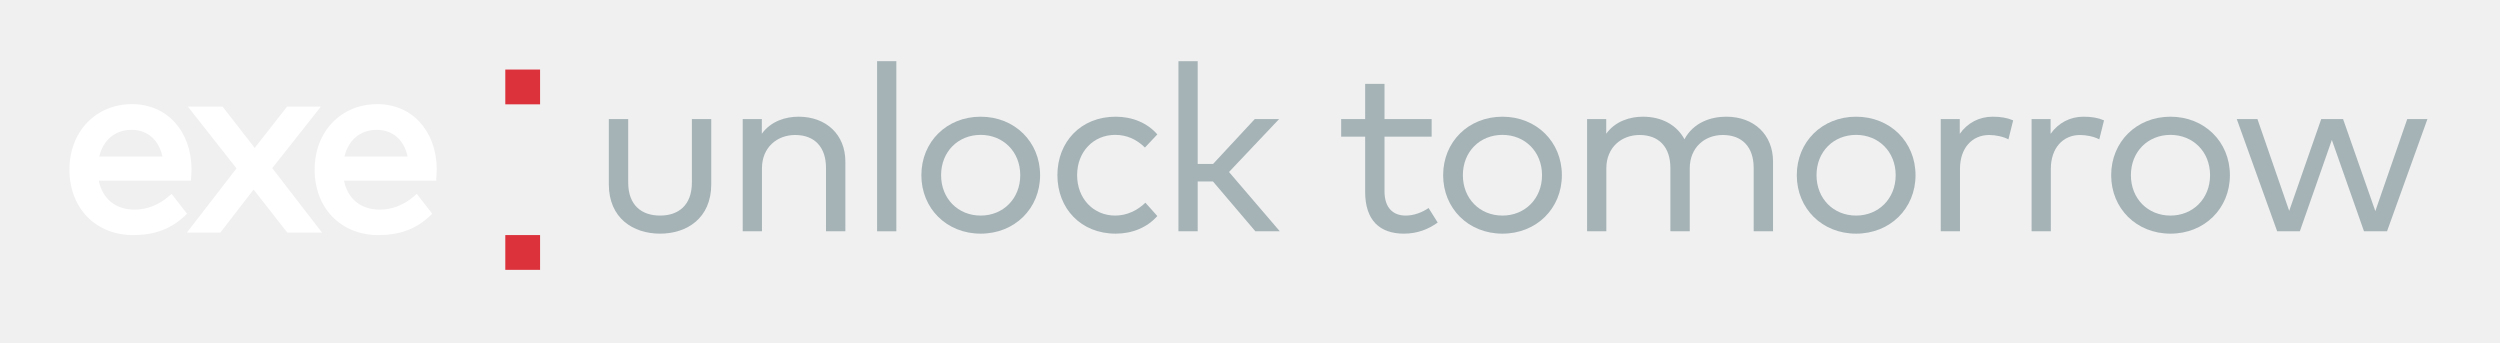
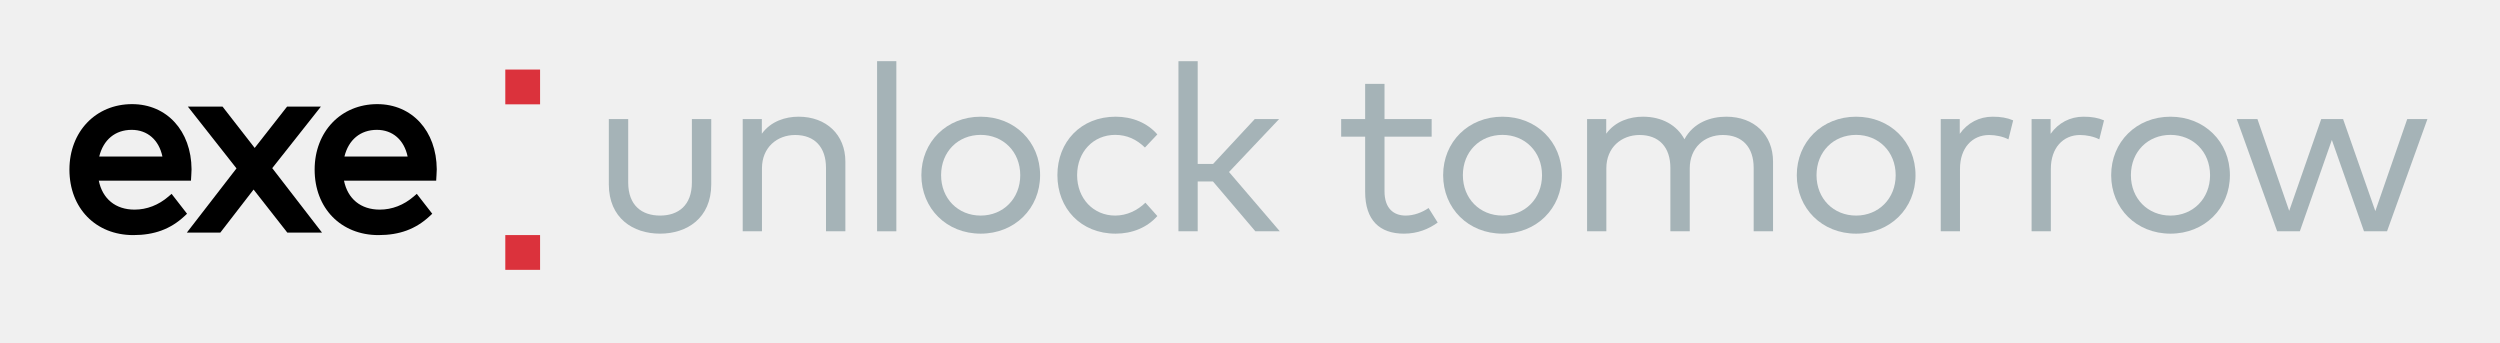
- <svg xmlns="http://www.w3.org/2000/svg" viewBox="0 0 562 77" xml:space="preserve" style="fill-rule:evenodd;clip-rule:evenodd;stroke-linejoin:round;stroke-miterlimit:2">
-   <path d="M0 3.559C0 11.18-5.472 14.66-11.501 14.66c-6.08 0-11.525-3.48-11.525-11.101v-14.66h4.356v14.26c0 5.153 3.053 7.437 7.169 7.437 4.091 0 7.145-2.284 7.145-7.437v-14.26H0v14.66Z" style="fill:#a5b3b7;fill-rule:nonzero" transform="translate(159.89 37.865)" />
-   <path d="M0-5.575v15.668h-4.356v-14.26c0-4.648-2.548-7.386-6.932-7.386-4.064 0-7.463 2.79-7.463 7.491v14.155h-4.33v-25.229h4.303v3.292c2.072-2.84 5.34-3.824 8.26-3.824C-4.302-15.668 0-11.631 0-5.575" style="fill:#a5b3b7;fill-rule:nonzero" transform="translate(190.04 41.9)" />
-   <path style="fill:#a5b3b7" d="M197.168 24.305h4.329v38.243h-4.329z" transform="matrix(-1 0 0 1 398.665 -10.555)" />
-   <path d="M0 0c0 5.286 3.824 9.082 8.896 9.082 5.048 0 8.898-3.796 8.898-9.082 0-5.286-3.85-9.058-8.898-9.058C3.824-9.058 0-5.286 0 0m22.256 0c0 7.488-5.71 13.146-13.36 13.146C1.249 13.146-4.435 7.488-4.435 0c0-7.491 5.684-13.146 13.331-13.146 7.65 0 13.36 5.655 13.36 13.146" style="fill:#a5b3b7;fill-rule:nonzero" transform="translate(211.558 39.38)" />
-   <path d="m0-18.327-2.789 2.948c-1.859-1.805-4.011-2.843-6.691-2.843-4.862 0-8.553 3.773-8.553 9.059 0 5.285 3.691 9.082 8.553 9.082 2.68 0 5.045-1.195 6.799-2.894L0 .024c-2.284 2.578-5.629 3.959-9.375 3.959-7.81 0-13.092-5.659-13.092-13.146 0-7.491 5.282-13.147 13.092-13.147 3.746 0 7.118 1.381 9.375 3.983" style="fill:#a5b3b7;fill-rule:nonzero" transform="translate(260.17 48.542)" />
-   <path d="M0 7.966h3.453l9.374-10.09H18.3L7.039 9.774l11.42 13.33H12.96L3.426 11.898H0v11.206h-4.329v-38.242H0V7.966Z" style="fill:#a5b3b7;fill-rule:nonzero" transform="translate(269.244 28.89)" />
-   <path d="M0-9.934h-10.596V2.361c0 3.8 2.019 5.445 4.753 5.445 1.86 0 3.719-.716 5.154-1.699l2.045 3.267c-1.94 1.408-4.461 2.497-7.569 2.497-5.472 0-8.739-3.003-8.739-9.429V-9.934h-5.391v-3.956h5.391v-7.915h4.356v7.915H0v3.956Z" style="fill:#a5b3b7;fill-rule:nonzero" transform="translate(321.836 40.655)" />
-   <path d="M0 0c0 5.286 3.823 9.082 8.896 9.082 5.047 0 8.899-3.796 8.899-9.082 0-5.286-3.852-9.058-8.899-9.058C3.823-9.058 0-5.286 0 0m22.256 0c0 7.488-5.71 13.146-13.36 13.146C1.248 13.146-4.435 7.488-4.435 0c0-7.491 5.683-13.146 13.331-13.146 7.65 0 13.36 5.655 13.36 13.146" style="fill:#a5b3b7;fill-rule:nonzero" transform="translate(328.853 39.38)" />
-   <path d="M0-5.575v15.668h-4.355v-14.26c0-4.648-2.551-7.386-6.932-7.386-4.17 0-7.437 2.897-7.437 7.491v14.155h-4.356v-14.26c0-4.648-2.548-7.386-6.931-7.386-4.064 0-7.464 2.79-7.464 7.491v14.155h-4.329v-25.229h4.302v3.292c2.072-2.84 5.34-3.824 8.261-3.824 4.275 0 7.647 1.913 9.323 5.072 2.07-3.824 5.975-5.072 9.401-5.072C-4.277-15.668 0-11.631 0-5.575" style="fill:#a5b3b7;fill-rule:nonzero" transform="translate(398.58 41.9)" />
-   <path d="M0 0c0 5.286 3.824 9.082 8.896 9.082 5.048 0 8.899-3.796 8.899-9.082 0-5.286-3.851-9.058-8.899-9.058C3.824-9.058 0-5.286 0 0m22.256 0c0 7.488-5.71 13.146-13.36 13.146C1.249 13.146-4.435 7.488-4.435 0c0-7.491 5.684-13.146 13.331-13.146 7.65 0 13.36 5.655 13.36 13.146" style="fill:#a5b3b7;fill-rule:nonzero" transform="translate(408.354 39.38)" />
-   <path d="m0-24.113-1.062 4.275c-1.194-.637-2.894-.983-4.329-.983-3.851 0-6.561 2.948-6.561 7.596V.824h-4.329v-25.229h4.277v3.319c1.752-2.47 4.381-3.851 7.383-3.851 1.806 0 3.267.238 4.621.824" style="fill:#a5b3b7;fill-rule:nonzero" transform="translate(452.558 51.17)" />
-   <path d="m0-24.113-1.062 4.275c-1.194-.637-2.894-.983-4.329-.983-3.851 0-6.561 2.948-6.561 7.596V.824h-4.329v-25.229h4.277v3.319c1.752-2.47 4.381-3.851 7.383-3.851 1.806 0 3.267.238 4.621.824" style="fill:#a5b3b7;fill-rule:nonzero" transform="translate(472.982 51.17)" />
-   <path d="M0 0c0 5.286 3.824 9.082 8.896 9.082 5.048 0 8.899-3.796 8.899-9.082 0-5.286-3.851-9.058-8.899-9.058C3.824-9.058 0-5.286 0 0m22.256 0c0 7.488-5.71 13.146-13.36 13.146C1.249 13.146-4.435 7.488-4.435 0c0-7.491 5.684-13.146 13.331-13.146 7.65 0 13.36 5.655 13.36 13.146" style="fill:#a5b3b7;fill-rule:nonzero" transform="translate(479.027 39.38)" />
-   <path d="M0 16.148 7.172-4.54h4.54L2.63 20.688h-5.178L-9.774.159l-7.196 20.529h-5.099L-31.151-4.54h4.647l7.143 20.634 7.198-20.634h4.913L0 16.148Z" style="fill:#a5b3b7;fill-rule:nonzero" transform="translate(533.975 31.305)" />
-   <path style="fill:#db323c" d="M113.591 52.844h7.818v7.818h-7.818z" transform="matrix(-1 0 0 1 235 -37.208)" />
-   <path style="fill:#db323c" d="M113.591 15.636h7.818v7.818h-7.818z" transform="matrix(-1 0 0 1 235 37.208)" />
-   <path d="M0-5.866c.924-3.781 3.594-6.005 7.295-6.005 3.553 0 6.134 2.275 6.912 6.005H0Zm16.267 8.379-.687.594c-2.237 1.933-4.878 2.954-7.64 2.954-4.258 0-7.203-2.412-8.036-6.509h20.722l.045-.814.027-.428c.028-.409.058-.872.058-1.327v-.006c-.059-8.614-5.56-14.631-13.376-14.631-8.157 0-14.077 6.191-14.077 14.721 0 8.667 5.904 14.721 14.357 14.721 4.73 0 8.386-1.355 11.506-4.263l.576-.537-3.475-4.475Z" style="fill:#fff;fill-rule:nonzero" transform="translate(22.305 41.062)" />
-   <path d="M0-28.321h-7.603l-7.277 9.289-7.225-9.289H-29.9l10.929 13.885L-30.133 0h7.526l7.477-9.678L-7.546 0h7.8l-11.188-14.49L0-28.321Z" style="fill:#fff;fill-rule:nonzero" transform="translate(72.134 52.289)" />
-   <path d="M0-17.876c3.552 0 6.133 2.274 6.912 6.005H-7.296c.924-3.781 3.594-6.005 7.296-6.005m.083-5.783c-8.156 0-14.076 6.191-14.076 14.721 0 8.667 5.904 14.721 14.357 14.721 4.73 0 8.387-1.355 11.507-4.263l.576-.537-3.476-4.475-.687.594C6.048-.965 3.406.056.644.056c-4.258 0-7.203-2.412-8.036-6.509H13.33l.045-.814.027-.428c.028-.409.058-.872.058-1.327v-.006C13.401-17.642 7.901-23.659.083-23.659" style="fill:#fff;fill-rule:nonzero" transform="translate(84.723 47.067)" />
+ <svg xmlns="http://www.w3.org/2000/svg" width="100%" height="100%" viewBox="0 0 562 77" version="1.1" xml:space="preserve" style="fill-rule:evenodd;clip-rule:evenodd;stroke-linejoin:round;stroke-miterlimit:2;">
+   <g transform="matrix(1,0,0,1,159.89,37.865)">
+     <path d="M0,3.559C0,11.18 -5.472,14.66 -11.501,14.66C-17.581,14.66 -23.026,11.18 -23.026,3.559L-23.026,-11.101L-18.67,-11.101L-18.67,3.159C-18.67,8.312 -15.617,10.596 -11.501,10.596C-7.41,10.596 -4.356,8.312 -4.356,3.159L-4.356,-11.101L0,-11.101L0,3.559Z" style="fill:rgb(165,179,183);fill-rule:nonzero;" />
+   </g>
+   <g transform="matrix(1,0,0,1,190.04,41.9)">
+     <path d="M0,-5.575L0,10.093L-4.356,10.093L-4.356,-4.167C-4.356,-8.815 -6.904,-11.553 -11.288,-11.553C-15.352,-11.553 -18.751,-8.763 -18.751,-4.062L-18.751,10.093L-23.081,10.093L-23.081,-15.136L-18.778,-15.136L-18.778,-11.844C-16.706,-14.684 -13.438,-15.668 -10.518,-15.668C-4.302,-15.668 0,-11.631 0,-5.575" style="fill:rgb(165,179,183);fill-rule:nonzero;" />
+   </g>
+   <g transform="matrix(-1,0,0,1,398.665,-10.555)">
+     <rect x="197.168" y="24.305" width="4.329" height="38.243" style="fill:rgb(165,179,183);" />
+   </g>
+   <g transform="matrix(1,0,0,1,211.558,39.38)">
+     <path d="M0,0C0,5.286 3.824,9.082 8.896,9.082C13.944,9.082 17.794,5.286 17.794,0C17.794,-5.286 13.944,-9.058 8.896,-9.058C3.824,-9.058 0,-5.286 0,0M22.256,0C22.256,7.488 16.546,13.146 8.896,13.146C1.249,13.146 -4.435,7.488 -4.435,0C-4.435,-7.491 1.249,-13.146 8.896,-13.146C16.546,-13.146 22.256,-7.491 22.256,0" style="fill:rgb(165,179,183);fill-rule:nonzero;" />
+   </g>
+   <g transform="matrix(1,0,0,1,260.17,48.542)">
+     <path d="M0,-18.327L-2.789,-15.379C-4.648,-17.184 -6.8,-18.222 -9.48,-18.222C-14.342,-18.222 -18.033,-14.449 -18.033,-9.163C-18.033,-3.878 -14.342,-0.081 -9.48,-0.081C-6.8,-0.081 -4.435,-1.276 -2.681,-2.975L0,0.024C-2.284,2.602 -5.629,3.983 -9.375,3.983C-17.185,3.983 -22.467,-1.676 -22.467,-9.163C-22.467,-16.654 -17.185,-22.31 -9.375,-22.31C-5.629,-22.31 -2.257,-20.929 0,-18.327" style="fill:rgb(165,179,183);fill-rule:nonzero;" />
+   </g>
+   <g transform="matrix(1,0,0,1,269.244,28.89)">
+     <path d="M0,7.966L3.453,7.966L12.827,-2.124L18.3,-2.124L7.039,9.774L18.459,23.104L12.96,23.104L3.426,11.898L0,11.898L0,23.104L-4.329,23.104L-4.329,-15.138L0,-15.138L0,7.966Z" style="fill:rgb(165,179,183);fill-rule:nonzero;" />
+   </g>
+   <g transform="matrix(1,0,0,1,321.836,40.655)">
+     <path d="M0,-9.934L-10.596,-9.934L-10.596,2.361C-10.596,6.161 -8.577,7.806 -5.843,7.806C-3.983,7.806 -2.124,7.09 -0.689,6.107L1.356,9.374C-0.584,10.782 -3.105,11.871 -6.213,11.871C-11.685,11.871 -14.952,8.868 -14.952,2.442L-14.952,-9.934L-20.343,-9.934L-20.343,-13.89L-14.952,-13.89L-14.952,-21.805L-10.596,-21.805L-10.596,-13.89L0,-13.89L0,-9.934Z" style="fill:rgb(165,179,183);fill-rule:nonzero;" />
+   </g>
+   <g transform="matrix(1,0,0,1,328.853,39.38)">
+     <path d="M0,0C0,5.286 3.823,9.082 8.896,9.082C13.943,9.082 17.795,5.286 17.795,0C17.795,-5.286 13.943,-9.058 8.896,-9.058C3.823,-9.058 0,-5.286 0,0M22.256,0C22.256,7.488 16.546,13.146 8.896,13.146C1.248,13.146 -4.435,7.488 -4.435,0C-4.435,-7.491 1.248,-13.146 8.896,-13.146C16.546,-13.146 22.256,-7.491 22.256,0" style="fill:rgb(165,179,183);fill-rule:nonzero;" />
+   </g>
+   <g transform="matrix(1,0,0,1,398.58,41.9)">
+     <path d="M0,-5.575L0,10.093L-4.355,10.093L-4.355,-4.167C-4.355,-8.815 -6.906,-11.553 -11.287,-11.553C-15.457,-11.553 -18.724,-8.656 -18.724,-4.062L-18.724,10.093L-23.08,10.093L-23.08,-4.167C-23.08,-8.815 -25.628,-11.553 -30.011,-11.553C-34.075,-11.553 -37.475,-8.763 -37.475,-4.062L-37.475,10.093L-41.804,10.093L-41.804,-15.136L-37.502,-15.136L-37.502,-11.844C-35.43,-14.684 -32.162,-15.668 -29.241,-15.668C-24.966,-15.668 -21.594,-13.755 -19.918,-10.596C-17.848,-14.42 -13.943,-15.668 -10.517,-15.668C-4.277,-15.668 0,-11.631 0,-5.575" style="fill:rgb(165,179,183);fill-rule:nonzero;" />
+   </g>
+   <g transform="matrix(1,0,0,1,408.354,39.38)">
+     <path d="M0,0C0,5.286 3.824,9.082 8.896,9.082C13.944,9.082 17.795,5.286 17.795,0C17.795,-5.286 13.944,-9.058 8.896,-9.058C3.824,-9.058 0,-5.286 0,0M22.256,0C22.256,7.488 16.546,13.146 8.896,13.146C1.249,13.146 -4.435,7.488 -4.435,0C-4.435,-7.491 1.249,-13.146 8.896,-13.146C16.546,-13.146 22.256,-7.491 22.256,0" style="fill:rgb(165,179,183);fill-rule:nonzero;" />
+   </g>
+   <g transform="matrix(1,0,0,1,452.558,51.17)">
+     <path d="M0,-24.113L-1.062,-19.838C-2.256,-20.475 -3.956,-20.821 -5.391,-20.821C-9.242,-20.821 -11.952,-17.873 -11.952,-13.225L-11.952,0.824L-16.281,0.824L-16.281,-24.405L-12.004,-24.405L-12.004,-21.086C-10.252,-23.556 -7.623,-24.937 -4.621,-24.937C-2.815,-24.937 -1.354,-24.699 0,-24.113" style="fill:rgb(165,179,183);fill-rule:nonzero;" />
+   </g>
+   <g transform="matrix(1,0,0,1,472.982,51.17)">
+     <path d="M0,-24.113L-1.062,-19.838C-2.256,-20.475 -3.956,-20.821 -5.391,-20.821C-9.242,-20.821 -11.952,-17.873 -11.952,-13.225L-11.952,0.824L-16.281,0.824L-16.281,-24.405L-12.004,-24.405L-12.004,-21.086C-10.252,-23.556 -7.623,-24.937 -4.621,-24.937C-2.815,-24.937 -1.354,-24.699 0,-24.113" style="fill:rgb(165,179,183);fill-rule:nonzero;" />
+   </g>
+   <g transform="matrix(1,0,0,1,479.027,39.38)">
+     <path d="M0,0C0,5.286 3.824,9.082 8.896,9.082C13.944,9.082 17.795,5.286 17.795,0C17.795,-5.286 13.944,-9.058 8.896,-9.058C3.824,-9.058 0,-5.286 0,0M22.256,0C22.256,7.488 16.546,13.146 8.896,13.146C1.249,13.146 -4.435,7.488 -4.435,0C-4.435,-7.491 1.249,-13.146 8.896,-13.146C16.546,-13.146 22.256,-7.491 22.256,0" style="fill:rgb(165,179,183);fill-rule:nonzero;" />
+   </g>
+   <g transform="matrix(1,0,0,1,533.975,31.305)">
+     <path d="M0,16.148L7.172,-4.54L11.712,-4.54L2.63,20.688L-2.548,20.688L-9.774,0.159L-16.97,20.688L-22.069,20.688L-31.151,-4.54L-26.504,-4.54L-19.361,16.094L-12.163,-4.54L-7.25,-4.54L0,16.148Z" style="fill:rgb(165,179,183);fill-rule:nonzero;" />
+   </g>
+   <g transform="matrix(-1,0,0,1,235,-37.208)">
+     <rect x="113.591" y="52.844" width="7.818" height="7.818" style="fill:rgb(219,50,60);" />
+   </g>
+   <g transform="matrix(-1,0,0,1,235,37.208)">
+     <rect x="113.591" y="15.636" width="7.818" height="7.818" style="fill:rgb(219,50,60);" />
+   </g>
+   <g transform="matrix(1,0,0,1,22.305,41.062)">
+     <path d="M0,-5.866C0.924,-9.647 3.594,-11.871 7.295,-11.871C10.848,-11.871 13.429,-9.596 14.207,-5.866L0,-5.866ZM16.267,2.513L15.58,3.107C13.343,5.04 10.702,6.061 7.94,6.061C3.682,6.061 0.737,3.649 -0.096,-0.448L20.626,-0.448L20.671,-1.262L20.698,-1.69C20.726,-2.099 20.756,-2.562 20.756,-3.017L20.756,-3.023C20.697,-11.637 15.196,-17.654 7.38,-17.654C-0.777,-17.654 -6.697,-11.463 -6.697,-2.933C-6.697,5.734 -0.793,11.788 7.66,11.788C12.39,11.788 16.046,10.433 19.166,7.525L19.742,6.988L16.267,2.513Z" style="fill-rule:nonzero;" />
+   </g>
+   <g transform="matrix(1,0,0,1,72.134,52.289)">
+     <path d="M0,-28.321L-7.603,-28.321L-14.88,-19.032L-22.105,-28.321L-29.9,-28.321L-18.971,-14.436L-30.133,0L-22.607,0L-15.13,-9.678L-7.546,0L0.254,0L-10.934,-14.49L0,-28.321Z" style="fill-rule:nonzero;" />
+   </g>
+   <g transform="matrix(1,0,0,1,84.723,47.067)">
+     <path d="M0,-17.876C3.552,-17.876 6.133,-15.602 6.912,-11.871L-7.296,-11.871C-6.372,-15.652 -3.702,-17.876 0,-17.876M0.083,-23.659C-8.073,-23.659 -13.993,-17.468 -13.993,-8.938C-13.993,-0.271 -8.089,5.783 0.364,5.783C5.094,5.783 8.751,4.428 11.871,1.52L12.447,0.983L8.971,-3.492L8.284,-2.898C6.048,-0.965 3.406,0.056 0.644,0.056C-3.614,0.056 -6.559,-2.356 -7.392,-6.453L13.33,-6.453L13.375,-7.267L13.402,-7.695C13.43,-8.104 13.46,-8.567 13.46,-9.022L13.46,-9.028C13.401,-17.642 7.901,-23.659 0.083,-23.659" style="fill-rule:nonzero;" />
+   </g>
</svg>
